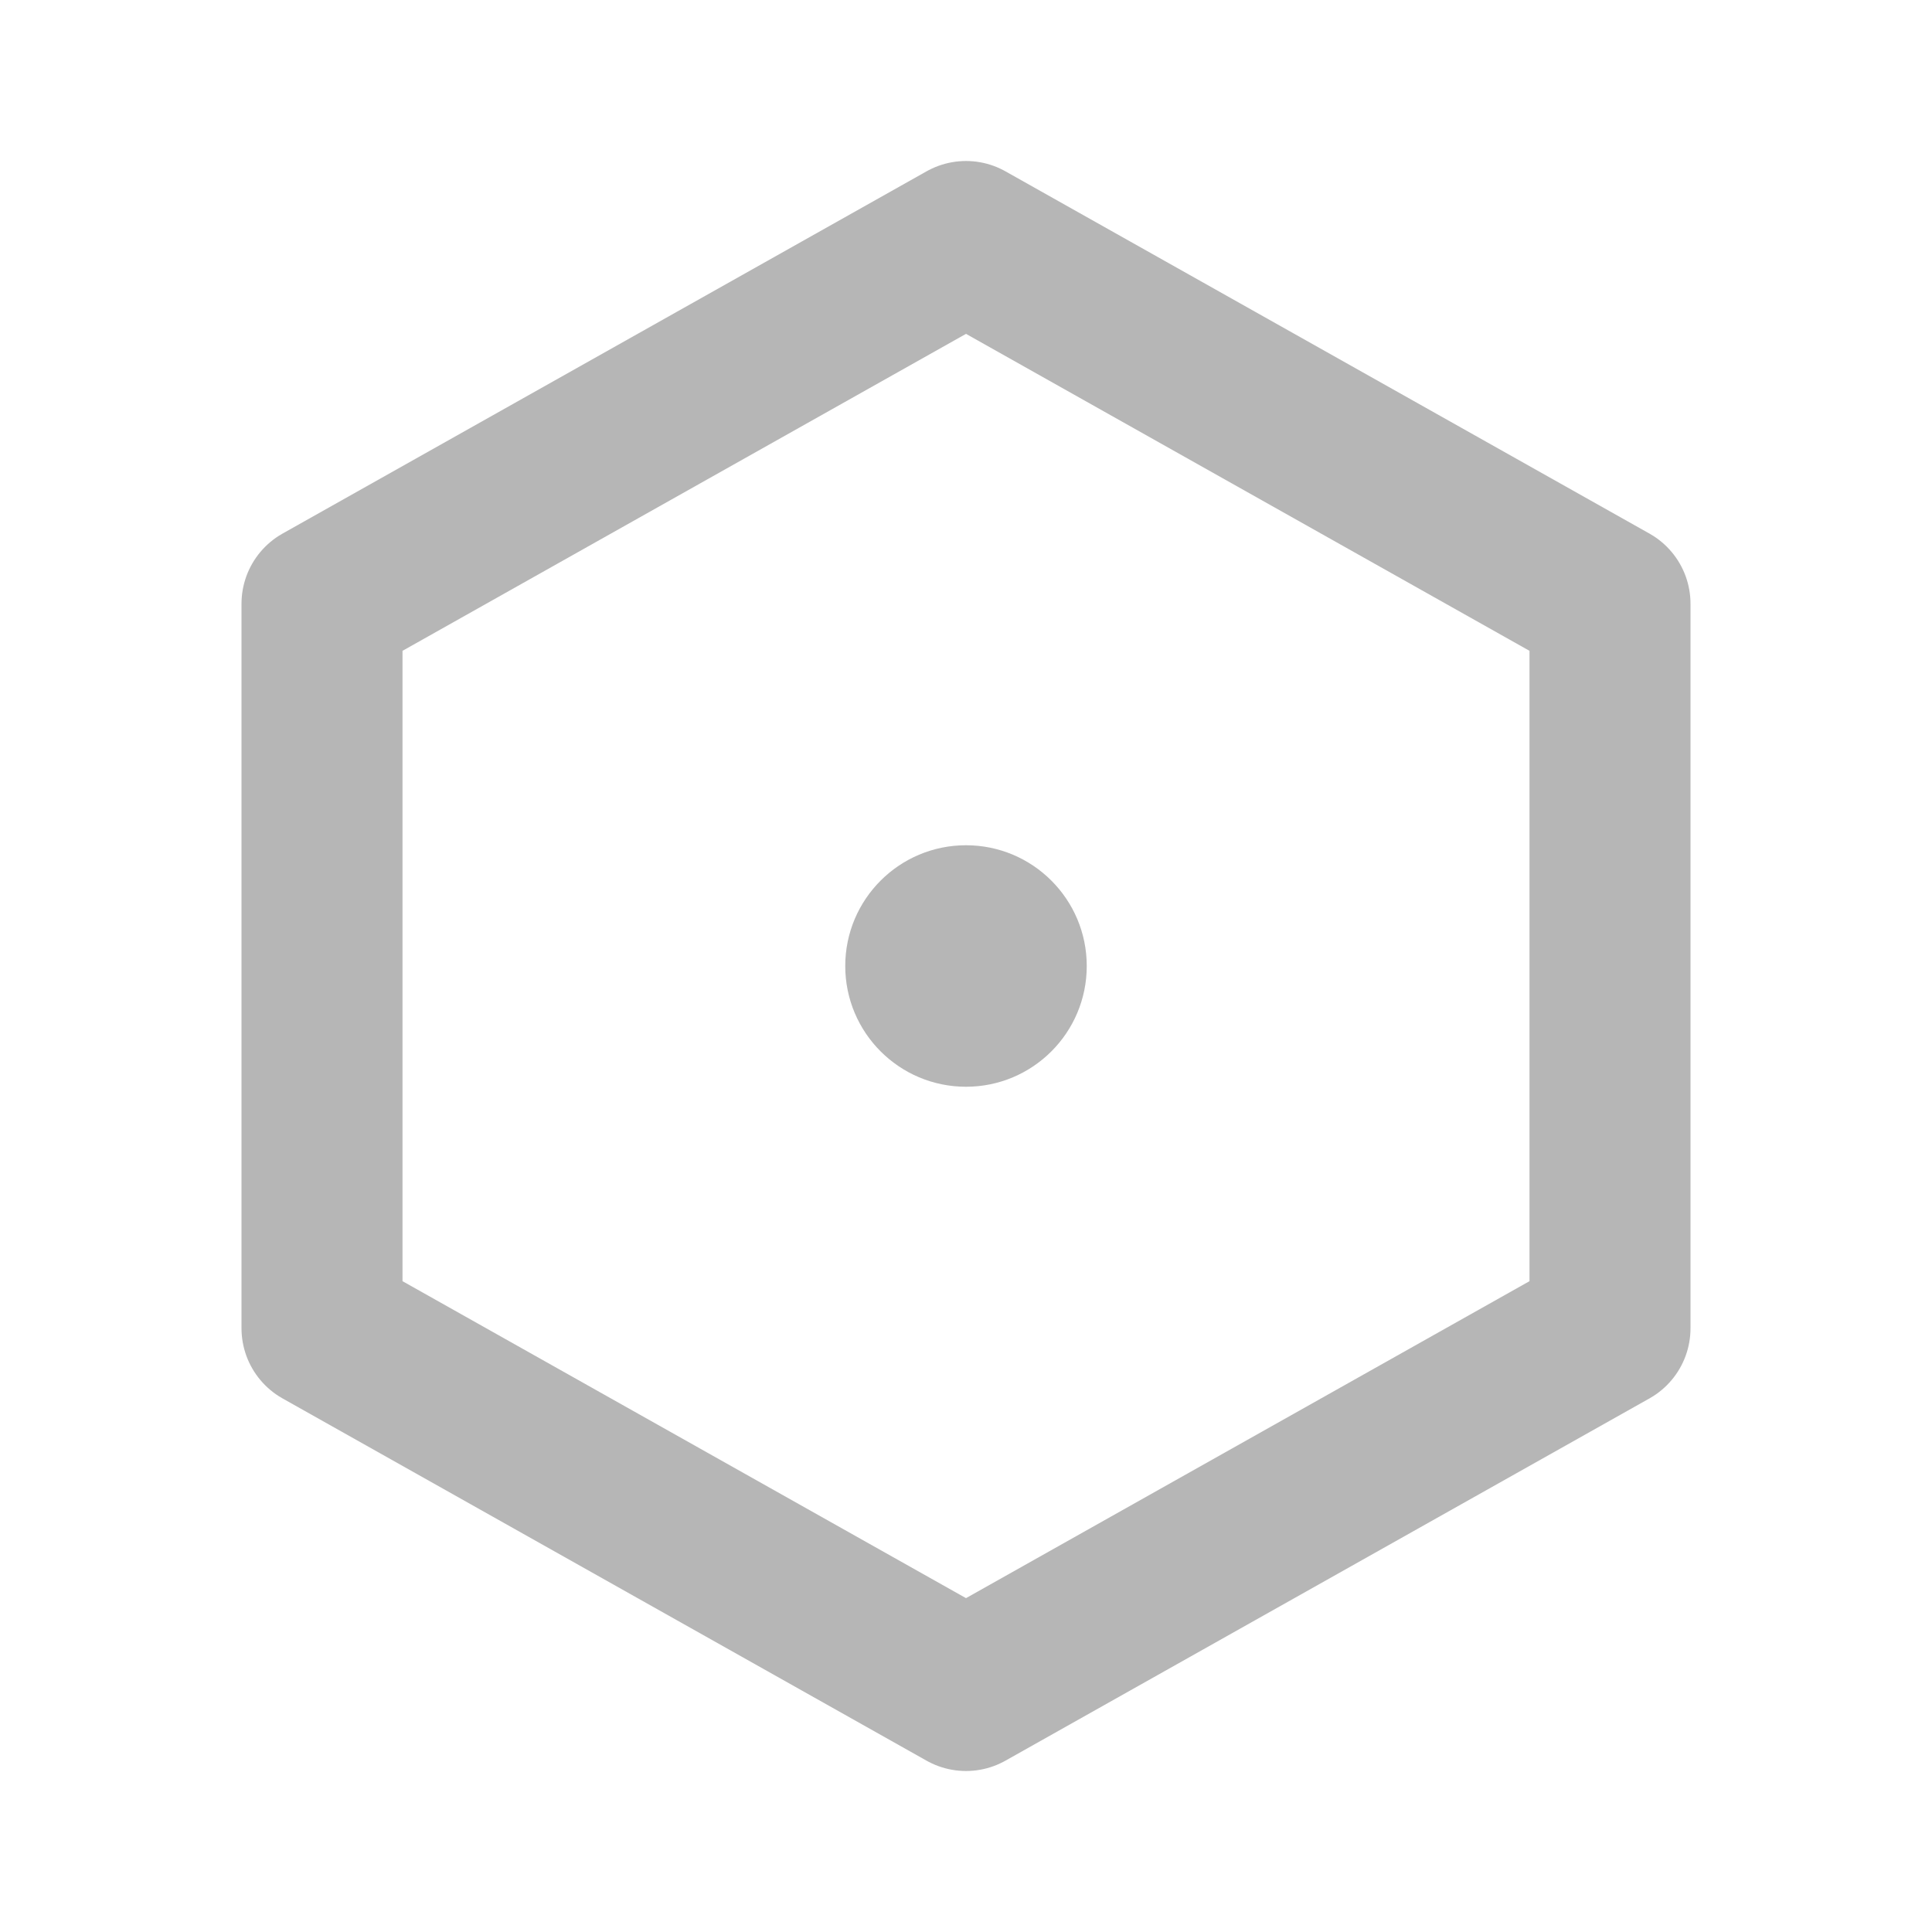
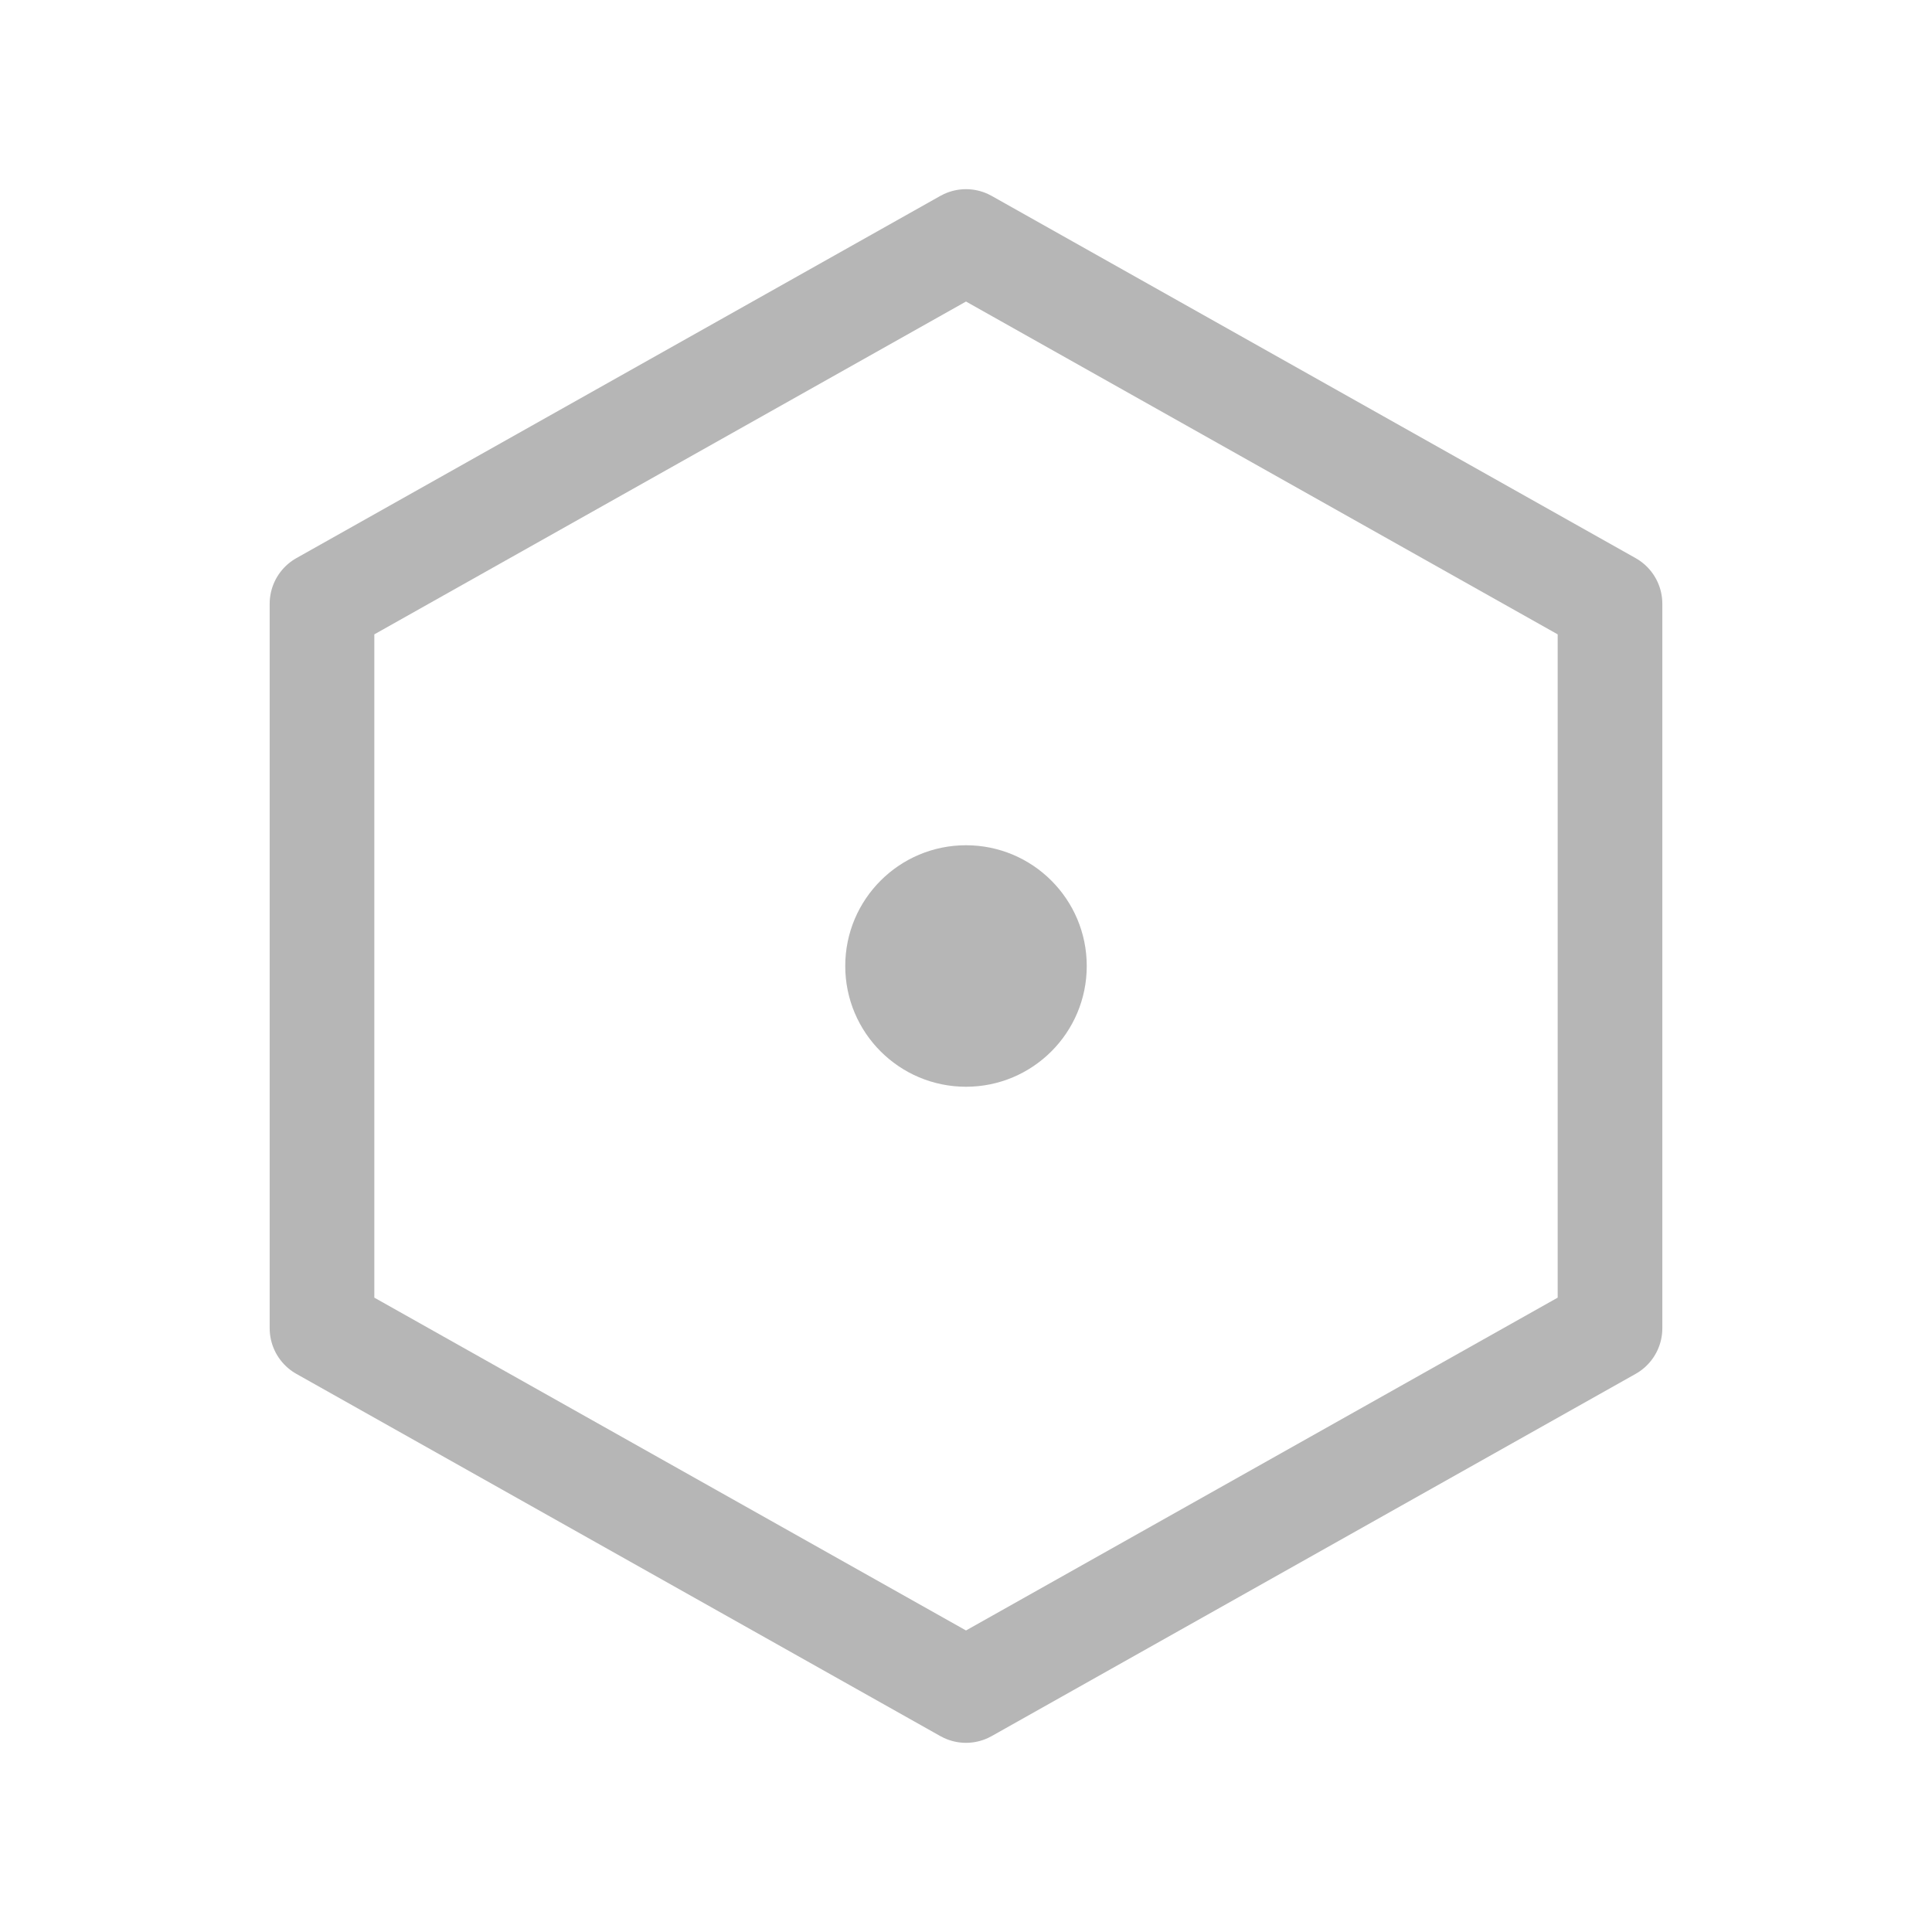
- <svg xmlns="http://www.w3.org/2000/svg" width="24" height="24" viewBox="0 0 24 24" fill="none" stroke="#b6b6b6" stroke-width="2" stroke-linecap="round" stroke-linejoin="round">
+ <svg xmlns="http://www.w3.org/2000/svg" width="24" height="24" viewBox="0 0 24 24" fill="none" stroke="#b6b6b6" stroke-width="1.3" stroke-linecap="round" stroke-linejoin="round">
  <path d="M12 3l8 4.5v9L12 21l-8-4.5v-9Z" />
  <circle cx="12" cy="12" r="1.5" fill="#b6b6b6" stroke="none" />
</svg>
